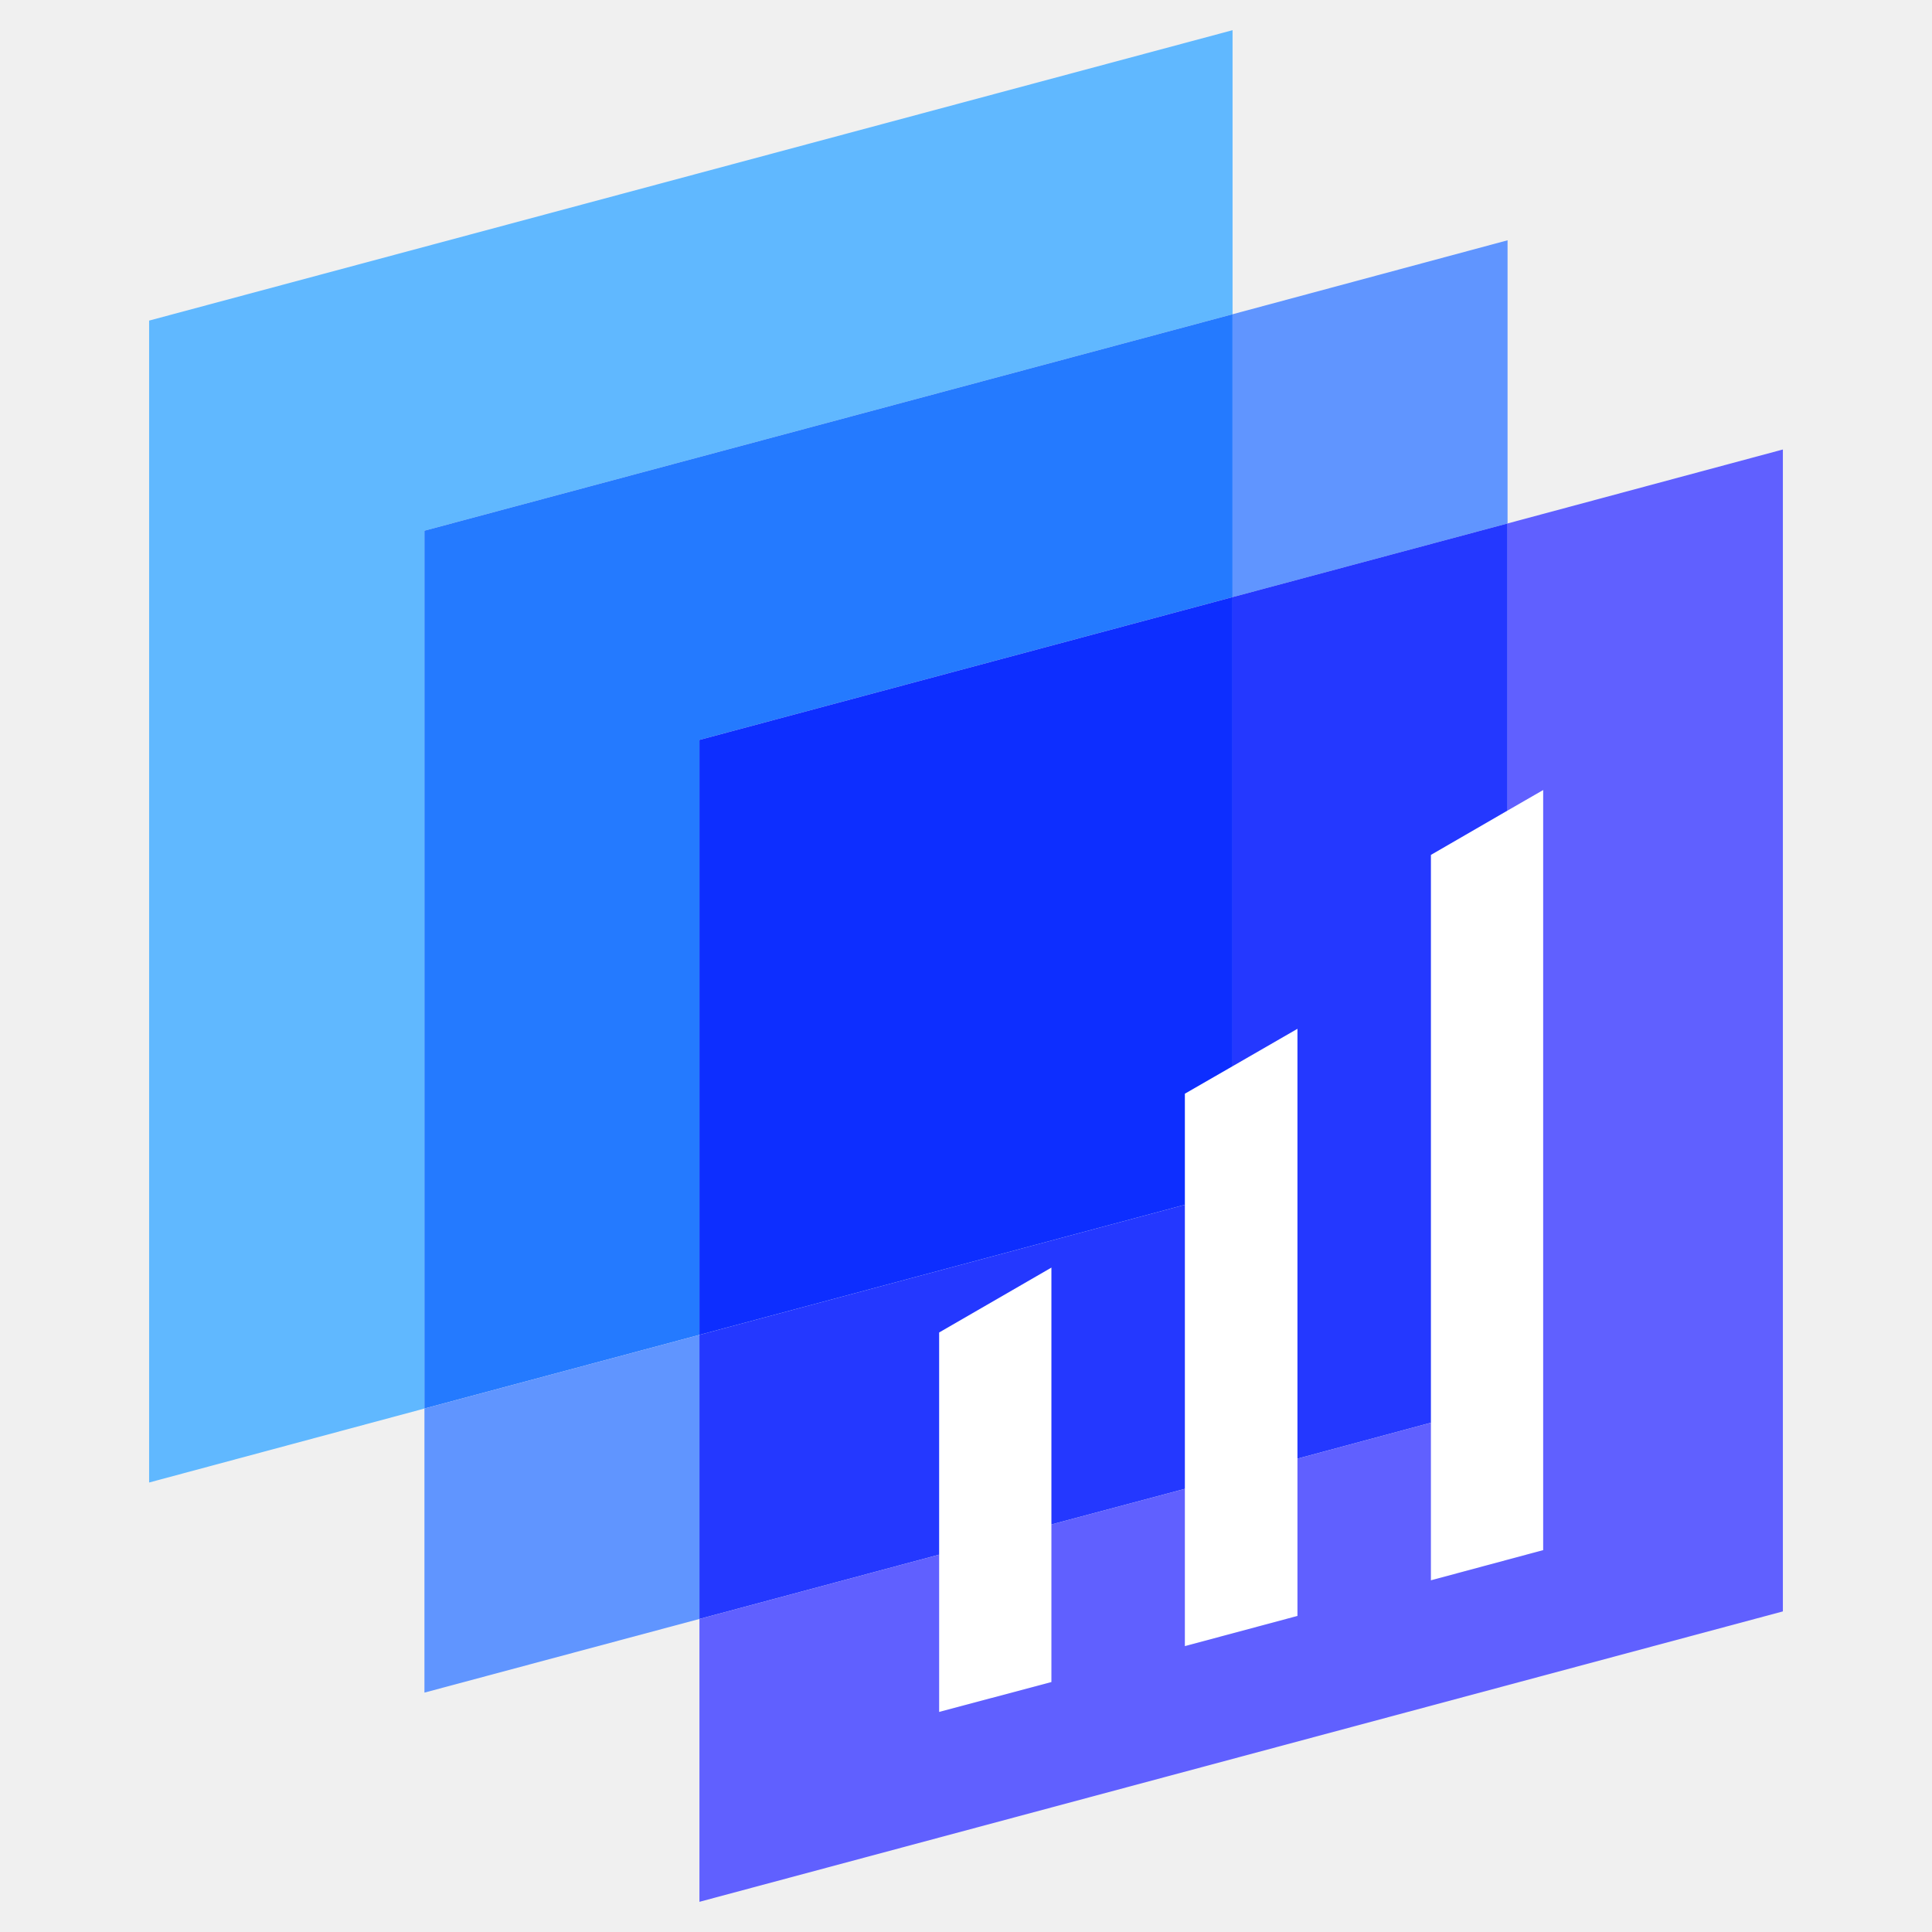
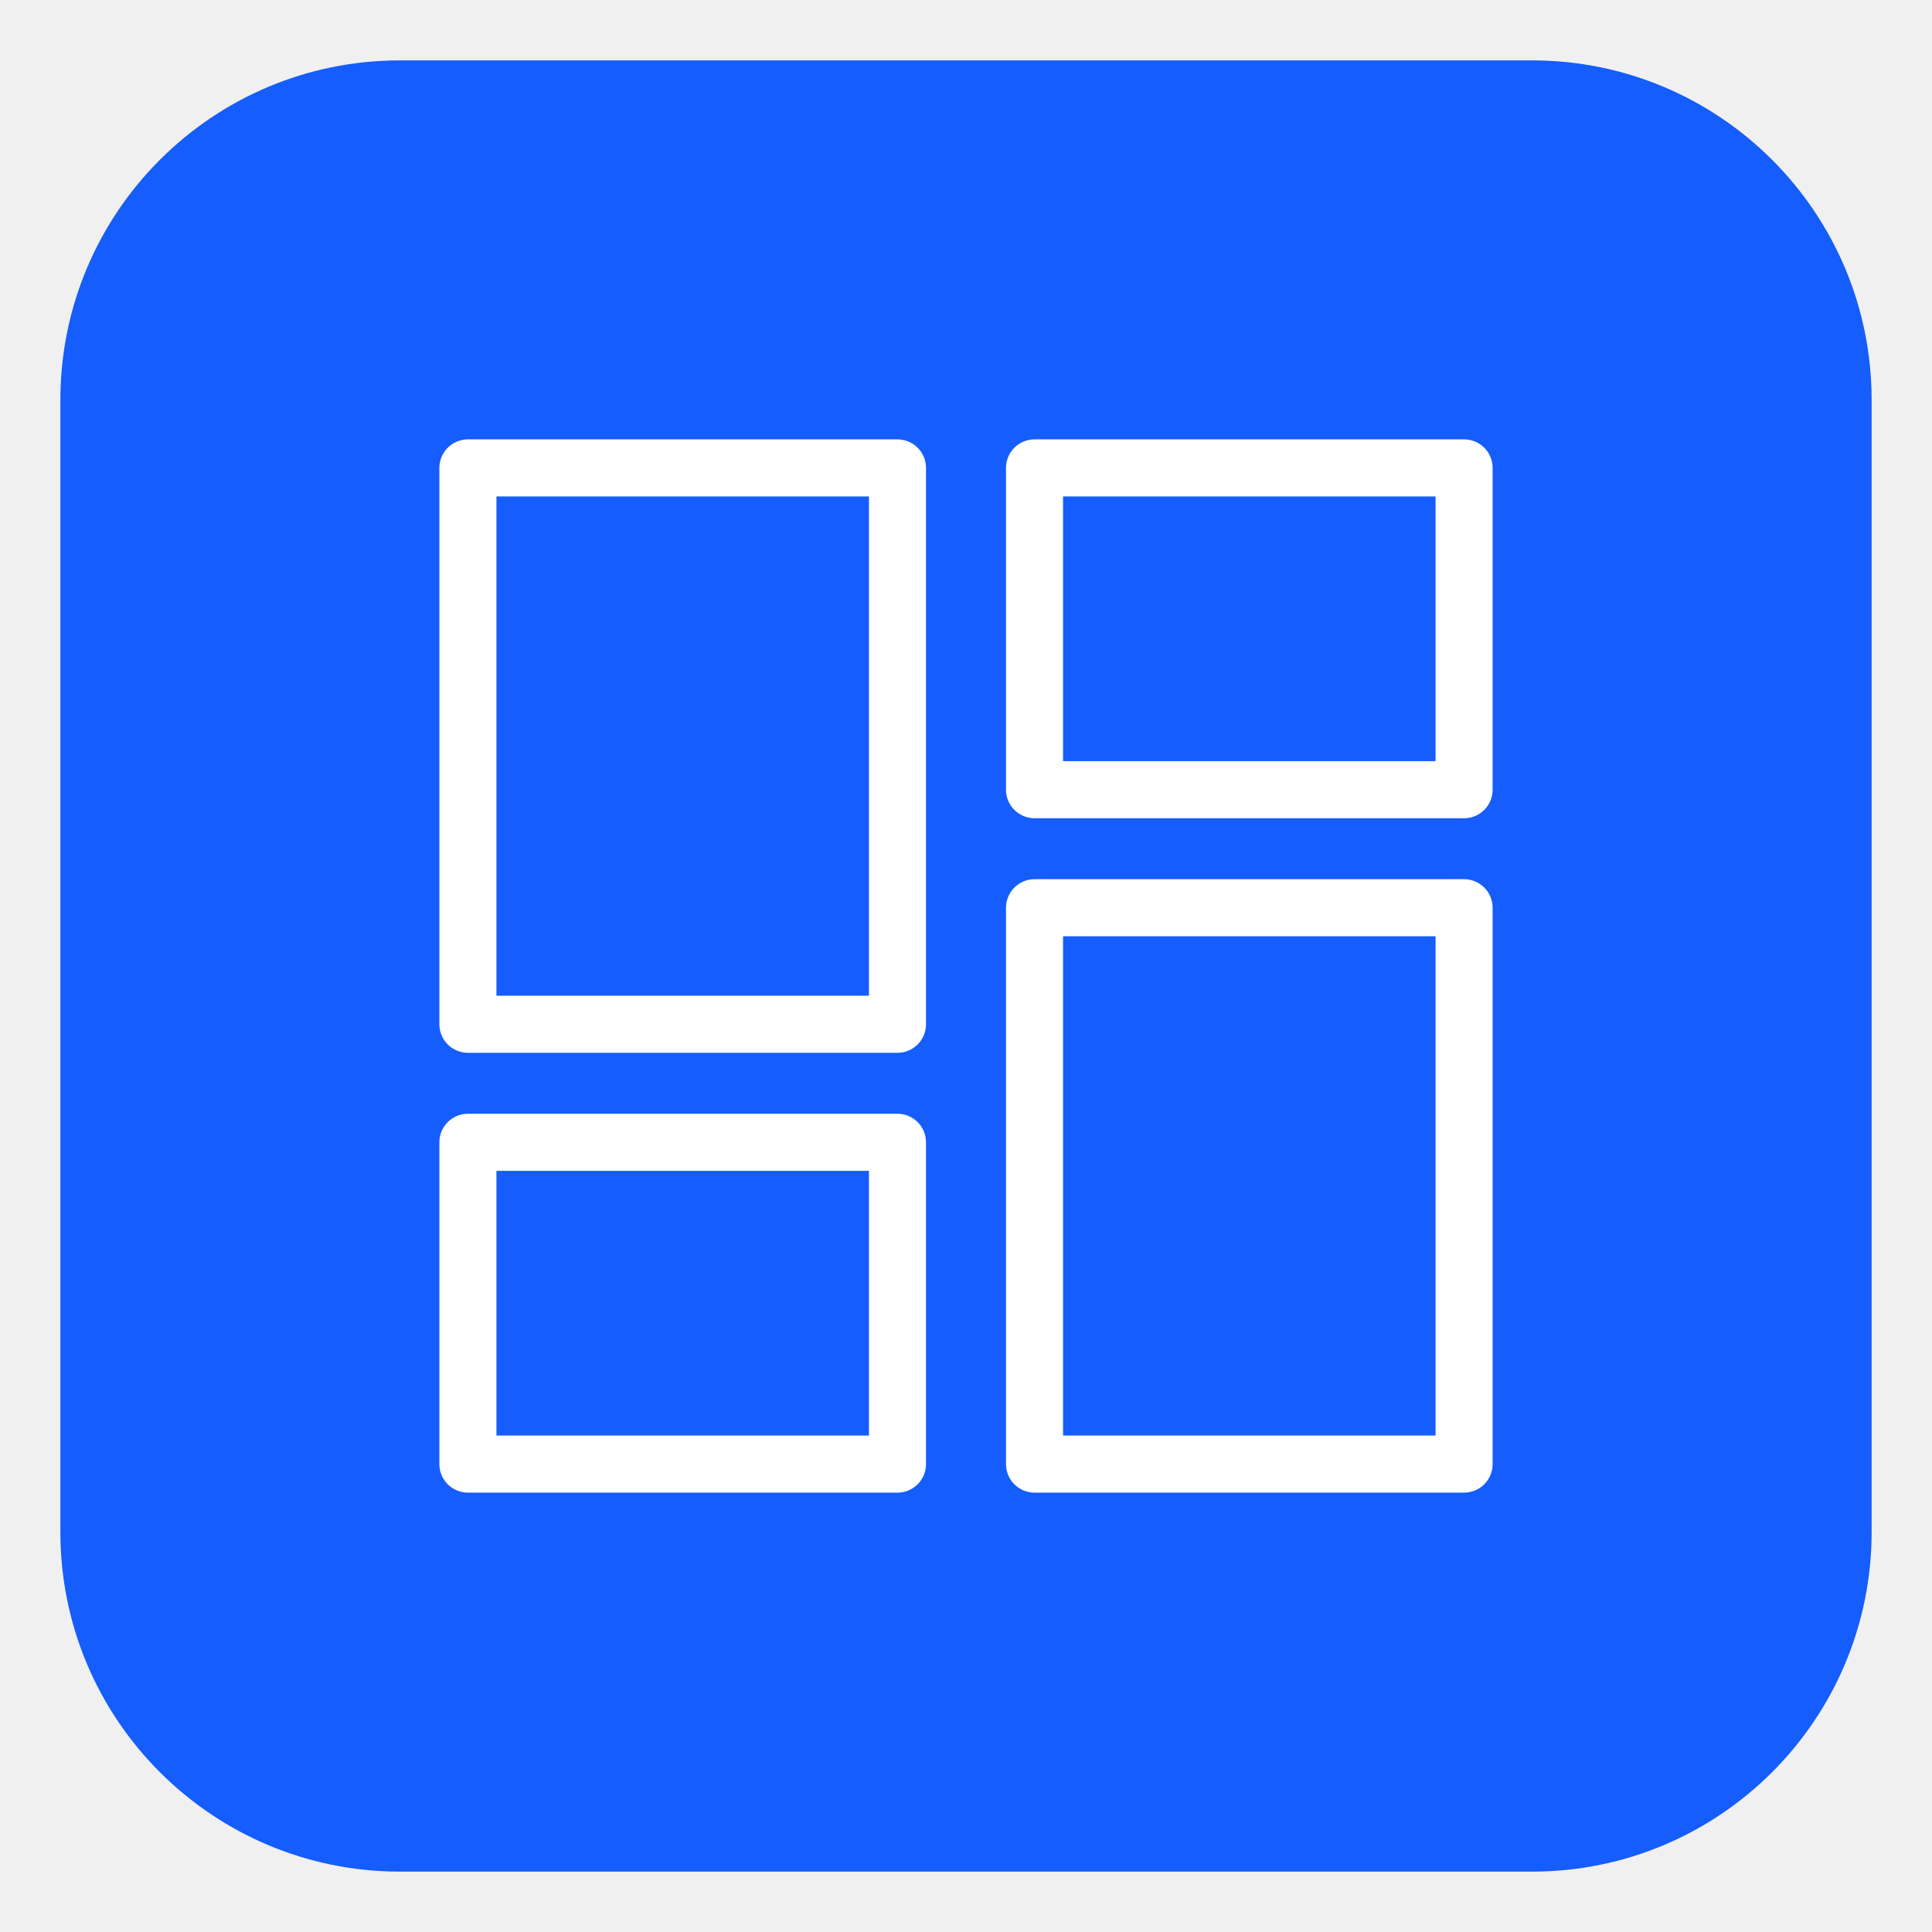
<svg xmlns="http://www.w3.org/2000/svg" id="Layer_1" version="1.1" viewBox="0 0 64 64">
  <defs>
    <style>
      .st0 {
-         fill: #2438ff;
+         fill: none;
+         stroke: #fff;
+         stroke-linecap: round;
+         stroke-linejoin: round;
+         stroke-width: 1.89px;
      }

      .st1 {
-         fill: #247aff;
-       }
- 
-       .st2 {
-         fill: #fff;
-       }
- 
-       .st3 {
-         fill: #0d2eff;
-       }
- 
-       .st4 {
-         fill: #60b8ff;
-       }
- 
-       .st5 {
-         fill: #6095ff;
-       }
- 
-       .st6 {
-         fill: #6060ff;
+         fill: #155dfc;
      }
    </style>
  </defs>
-   <polygon class="st2" points="40.83 35.32 39.25 36.23 39.25 39.91 39.25 49.32 39.25 54.53 42.98 53.53 42.98 48.32 42.98 34.08 40.83 35.32" />
-   <polygon class="st2" points="31.11 44.14 31.11 51.5 31.11 56.71 34.83 55.72 34.83 50.5 34.83 41.99 31.11 44.14" />
-   <polygon class="st2" points="47.4 47.13 47.4 52.35 51.12 51.35 51.12 26.17 49.94 26.85 47.4 28.32 47.4 47.13" />
-   <polygon class="st4" points="40.83 10.41 40.83 1 4.94 10.62 4.94 49.11 14.06 46.66 14.06 17.58 40.83 10.41" />
-   <polygon class="st1" points="23.17 24.51 40.83 19.78 40.83 10.41 14.06 17.58 14.06 46.66 23.17 44.22 23.17 24.51" />
-   <polygon class="st3" points="40.83 35.32 40.83 19.78 23.17 24.51 23.17 44.22 39.25 39.91 39.25 36.23 40.83 35.32" />
-   <polygon class="st5" points="49.94 17.34 49.94 7.96 40.83 10.41 40.83 19.78 49.94 17.34" />
-   <polygon class="st5" points="14.06 46.66 14.06 56.07 23.17 53.63 23.17 44.22 14.06 46.66" />
-   <polygon class="st0" points="31.11 44.14 34.83 41.99 34.83 50.5 39.25 49.32 39.25 39.91 23.17 44.22 23.17 53.63 31.11 51.5 31.11 44.14" />
-   <polygon class="st0" points="40.83 35.32 42.98 34.08 42.98 48.32 47.4 47.13 47.4 28.32 49.94 26.85 49.94 17.34 40.83 19.78 40.83 35.32" />
-   <polygon class="st6" points="49.94 26.85 51.12 26.17 51.12 51.35 47.4 52.35 47.4 47.13 42.98 48.32 42.98 53.53 39.25 54.53 39.25 49.32 34.83 50.5 34.83 55.72 31.11 56.71 31.11 51.5 23.17 53.63 23.17 63 59.06 53.38 59.06 14.89 49.94 17.34 49.94 26.85" />
+   <rect class="st1" x="2" y="2" width="60" height="60" rx="11.25" ry="11.25" />
+   <g>
+     <rect class="st0" x="15.5" y="15.5" width="14.23" height="18.43" />
+     <rect class="st0" x="34.27" y="30.07" width="14.23" height="18.43" />
+     <rect class="st0" x="34.27" y="15.5" width="14.23" height="10.66" />
+     <rect class="st0" x="15.5" y="37.84" width="14.23" height="10.66" />
+   </g>
</svg>
